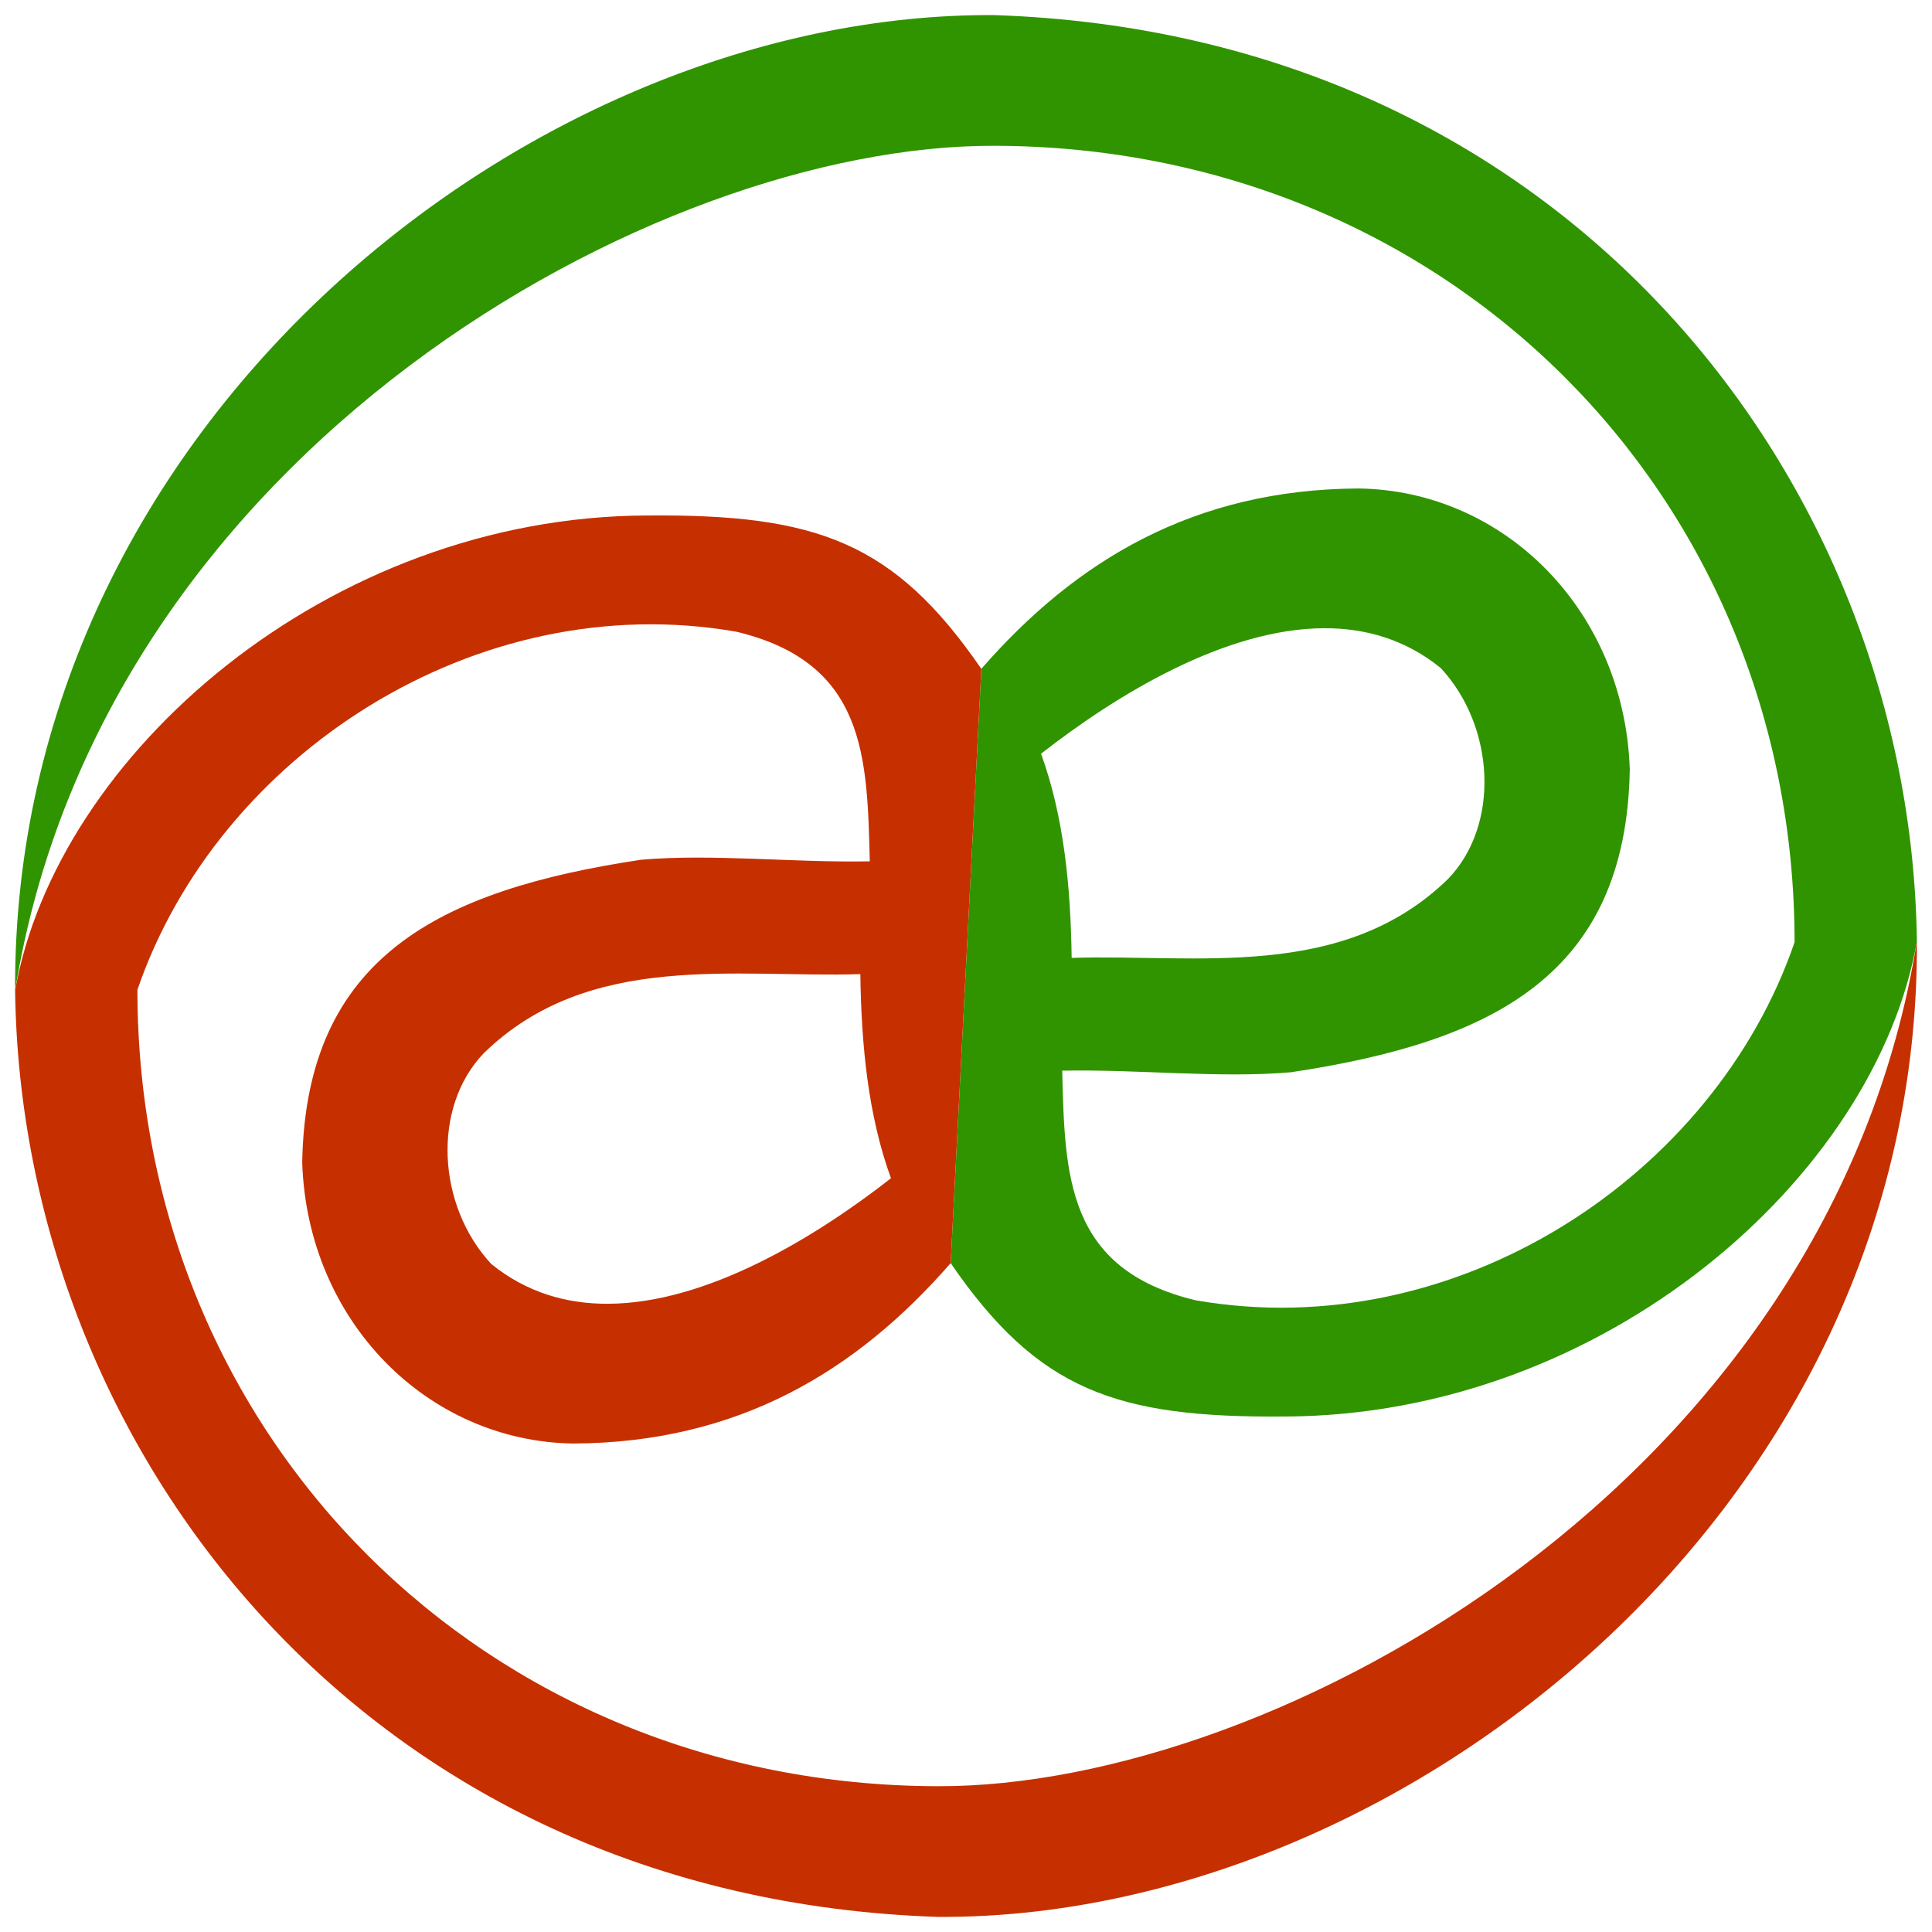
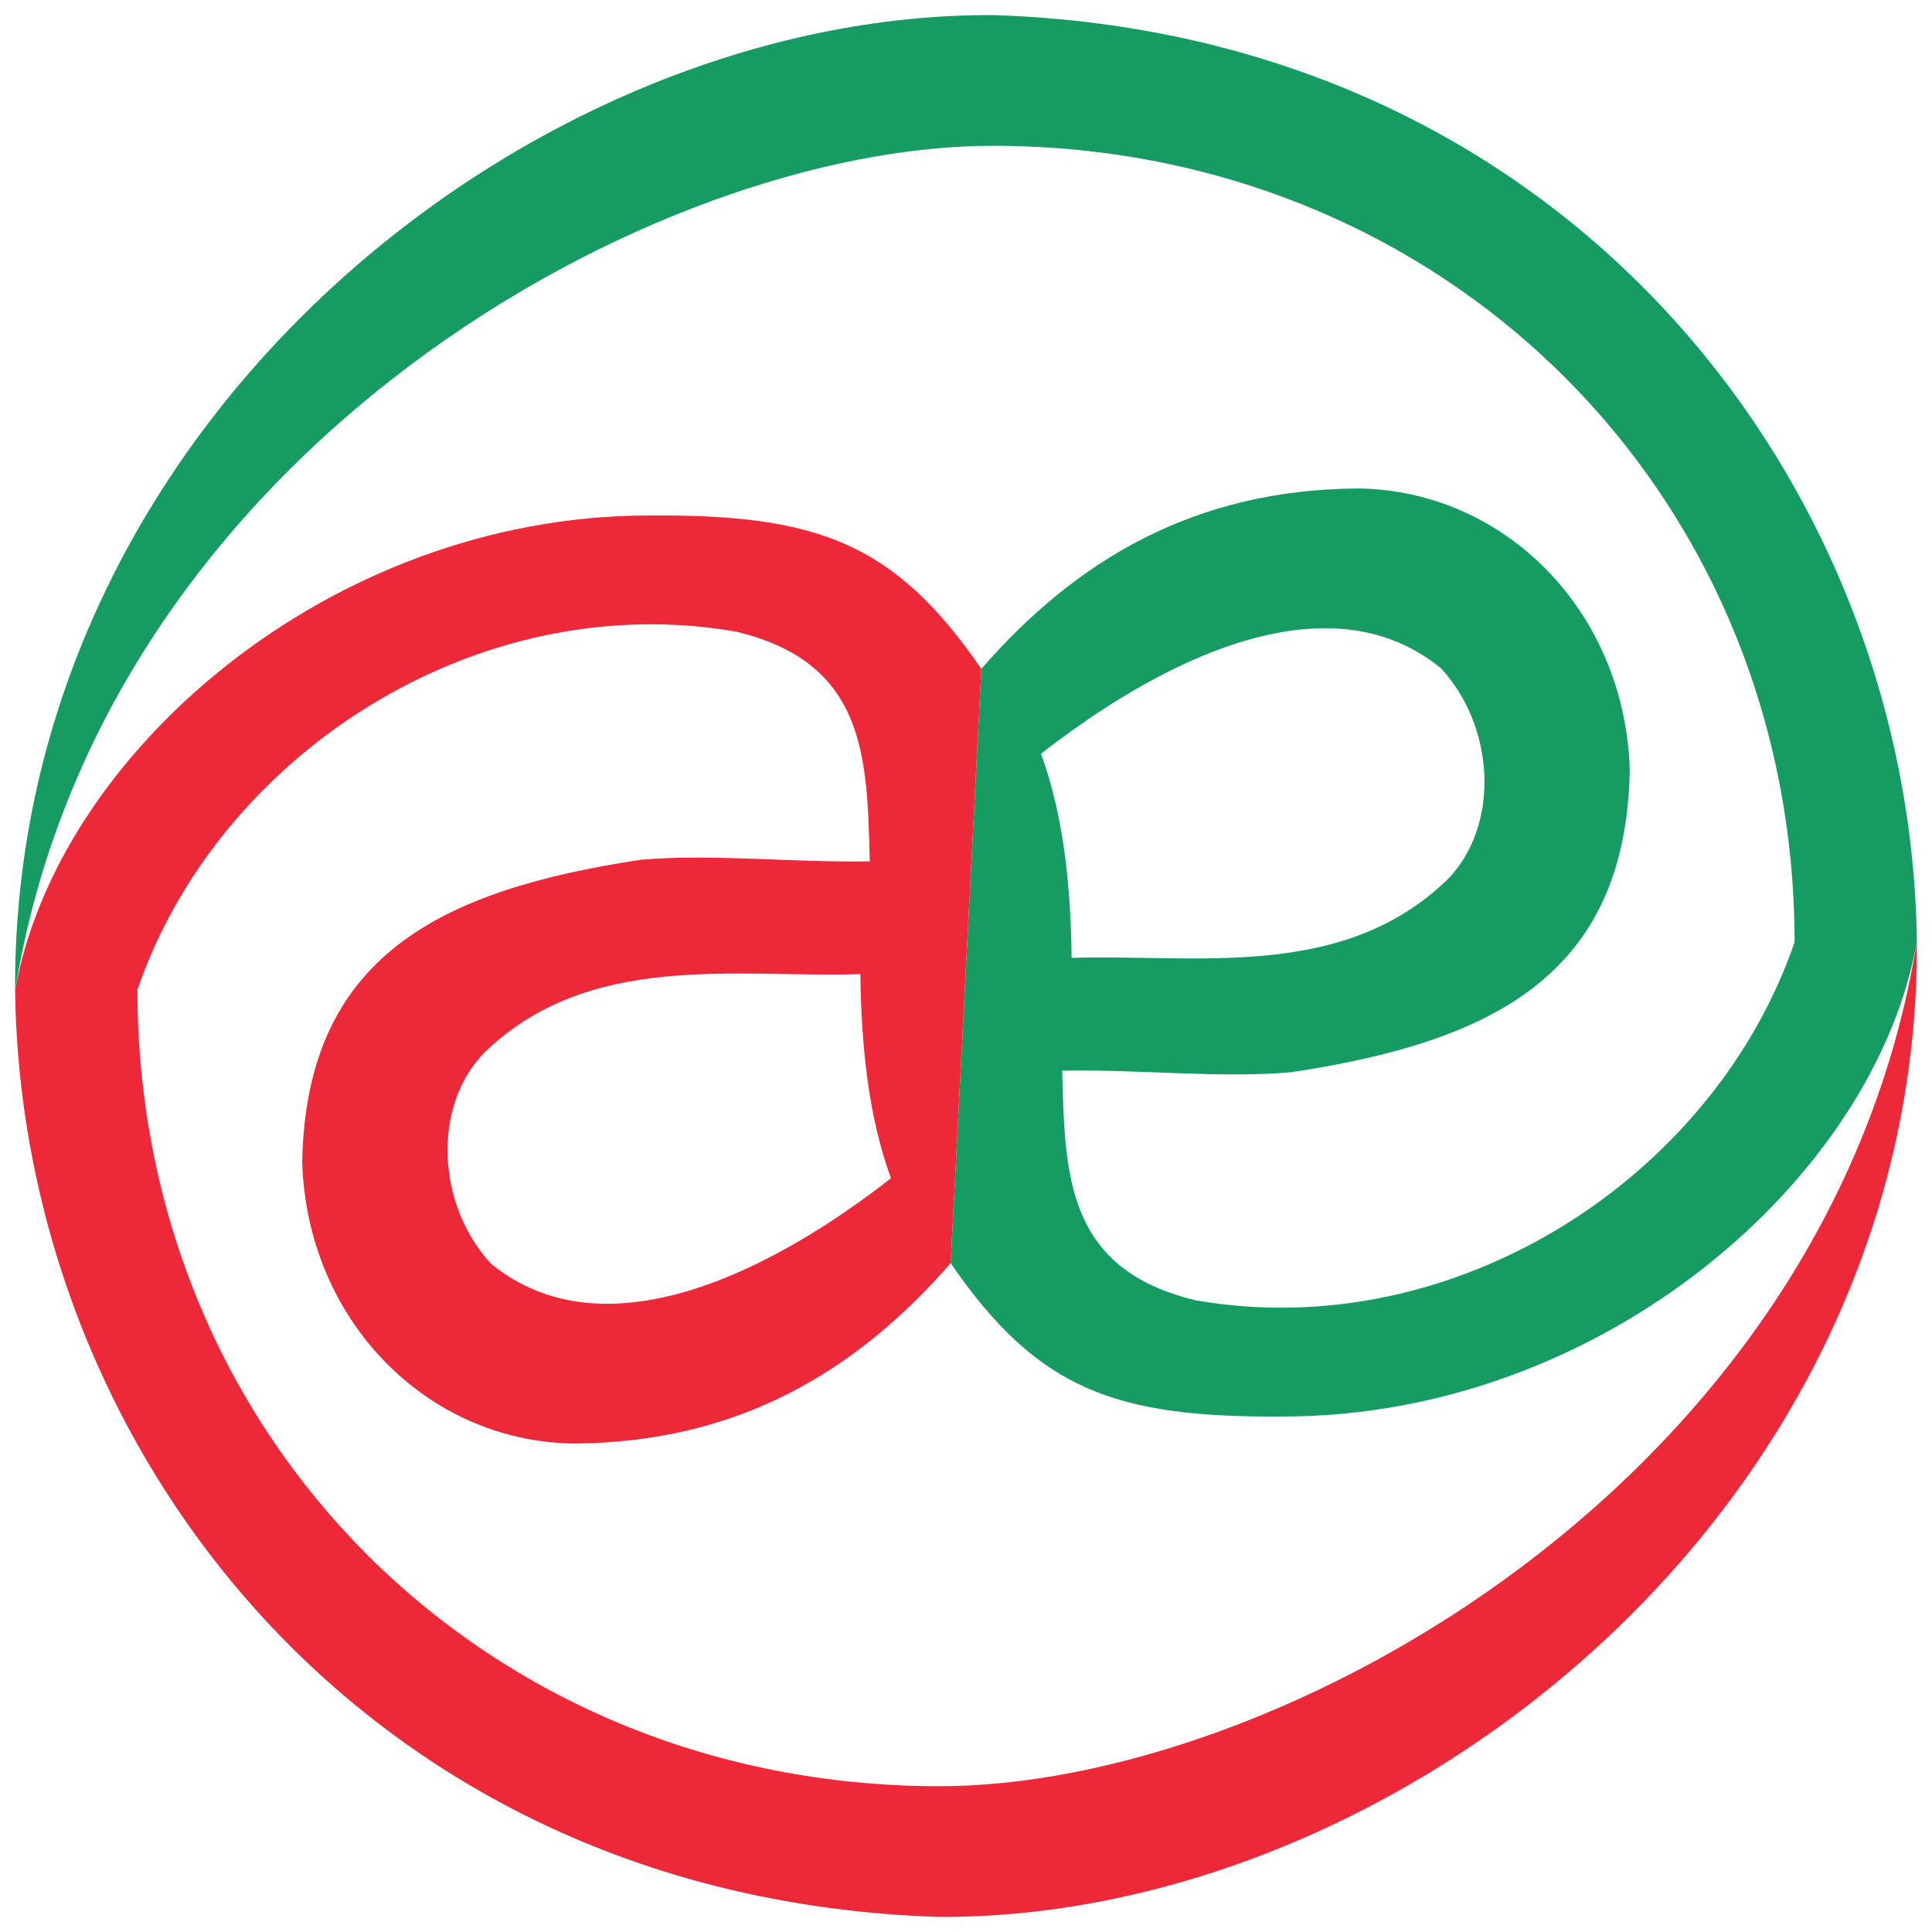
<svg xmlns="http://www.w3.org/2000/svg" width="512" height="512">
-   <path d="M263.482 4.004C141.305 3.194 3.2 112.011 4.003 262.531 26.982 119.485 173.618 38.315 263.553 38.635c119.728.26 211.982 92.33 212.03 211.056-21.295 62.149-89.776 106.914-158.693 94.907-34.412-8.225-34.684-33.26-35.395-60.862 20.525-.384 41.712 2.067 60.655.419 53.46-8.063 88.81-25.747 89.76-80.213-1.351-42.05-33.175-73.965-71.883-74.492-43.578.222-74.897 19.047-99.962 47.8l-8.13 157.5c23.144 33.648 43.704 41.021 88.504 40.638l.004.004c84.587-.246 156.599-63.47 167.554-125.923-1.59-121.466-92.69-240.46-244.515-245.465zm87.43 162.481c11.033-.036 21.612 3.01 30.908 10.56 14.347 15.45 15.778 41.508 1.951 55.867-27.919 27.209-66.897 19.878-99.773 20.936-.255-18.77-2.041-37.437-8.113-54.102 20.222-15.797 48.898-33.174 75.028-33.26z" fill="#309400" />
-   <path d="M248.518 507.996c122.177.81 260.282-108.007 259.479-258.527-22.979 143.046-169.615 224.216-259.55 223.896-119.728-.26-211.982-92.33-212.03-211.056 21.295-62.149 89.776-106.914 158.693-94.907 34.412 8.225 34.684 33.26 35.395 60.862-20.525.384-41.712-2.067-60.655-.419-53.46 8.063-88.81 25.747-89.76 80.213 1.351 42.05 33.175 73.965 71.883 74.492 43.578-.222 74.897-19.047 99.962-47.8l8.13-157.5c-23.144-33.648-43.704-41.021-88.504-40.638l-.004-.004c-84.587.246-156.599 63.47-167.554 125.923 1.59 121.466 92.69 240.46 244.515 245.465zm-87.43-162.481c-11.033.036-21.612-3.01-30.908-10.56-14.347-15.45-15.778-41.508-1.951-55.867 27.919-27.209 66.897-19.878 99.773-20.936.255 18.77 2.041 37.437 8.113 54.102-20.222 15.797-48.898 33.174-75.028 33.26z" fill="#c63000" />
+   <path d="M263.482 4.004C141.305 3.194 3.2 112.011 4.003 262.531 26.982 119.485 173.618 38.315 263.553 38.635c119.728.26 211.982 92.33 212.03 211.056-21.295 62.149-89.776 106.914-158.693 94.907-34.412-8.225-34.684-33.26-35.395-60.862 20.525-.384 41.712 2.067 60.655.419 53.46-8.063 88.81-25.747 89.76-80.213-1.351-42.05-33.175-73.965-71.883-74.492-43.578.222-74.897 19.047-99.962 47.8l-8.13 157.5c23.144 33.648 43.704 41.021 88.504 40.638l.004.004c84.587-.246 156.599-63.47 167.554-125.923-1.59-121.466-92.69-240.46-244.515-245.465zm87.43 162.481c11.033-.036 21.612 3.01 30.908 10.56 14.347 15.45 15.778 41.508 1.951 55.867-27.919 27.209-66.897 19.878-99.773 20.936-.255-18.77-2.041-37.437-8.113-54.102 20.222-15.797 48.898-33.174 75.028-33.26z" fill="#169b62" />
+   <path d="M248.518 507.996c122.177.81 260.282-108.007 259.479-258.527-22.979 143.046-169.615 224.216-259.55 223.896-119.728-.26-211.982-92.33-212.03-211.056 21.295-62.149 89.776-106.914 158.693-94.907 34.412 8.225 34.684 33.26 35.395 60.862-20.525.384-41.712-2.067-60.655-.419-53.46 8.063-88.81 25.747-89.76 80.213 1.351 42.05 33.175 73.965 71.883 74.492 43.578-.222 74.897-19.047 99.962-47.8l8.13-157.5c-23.144-33.648-43.704-41.021-88.504-40.638l-.004-.004c-84.587.246-156.599 63.47-167.554 125.923 1.59 121.466 92.69 240.46 244.515 245.465zm-87.43-162.481c-11.033.036-21.612-3.01-30.908-10.56-14.347-15.45-15.778-41.508-1.951-55.867 27.919-27.209 66.897-19.878 99.773-20.936.255 18.77 2.041 37.437 8.113 54.102-20.222 15.797-48.898 33.174-75.028 33.26z" fill="#ed2939" />
</svg>
